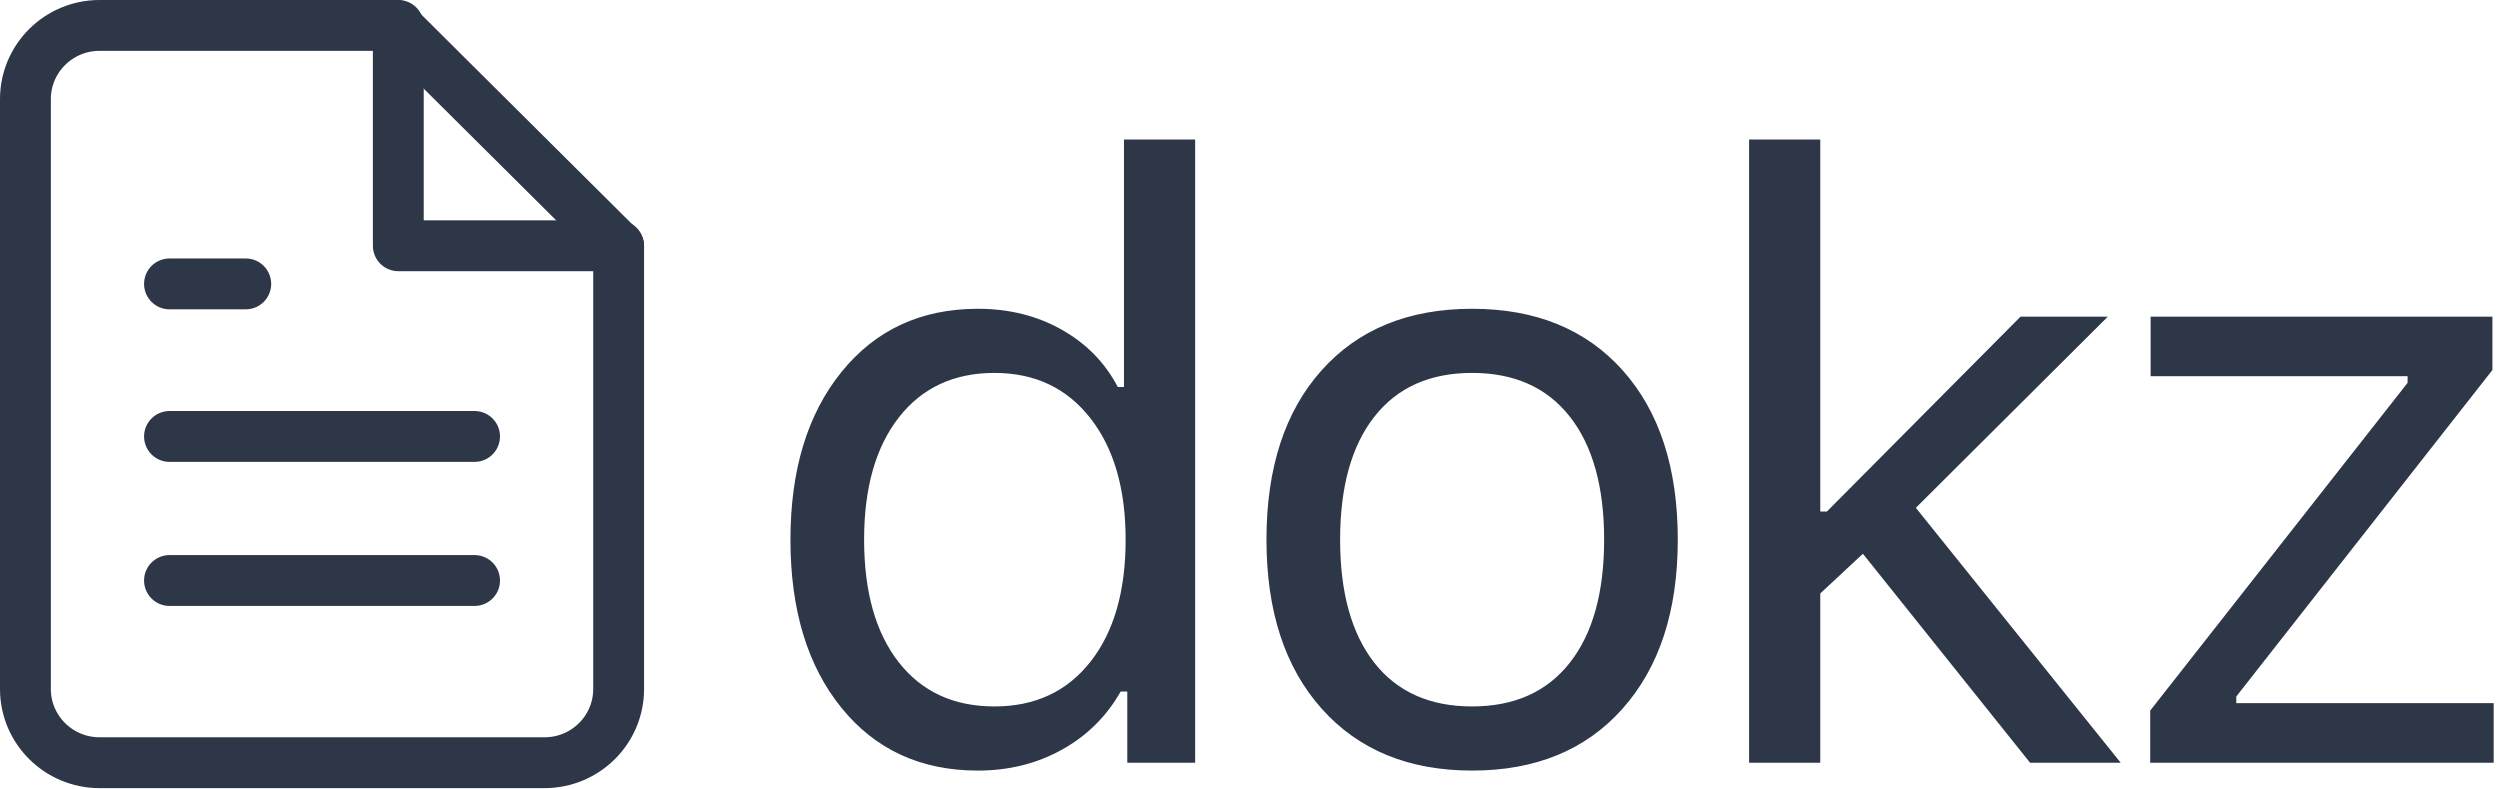
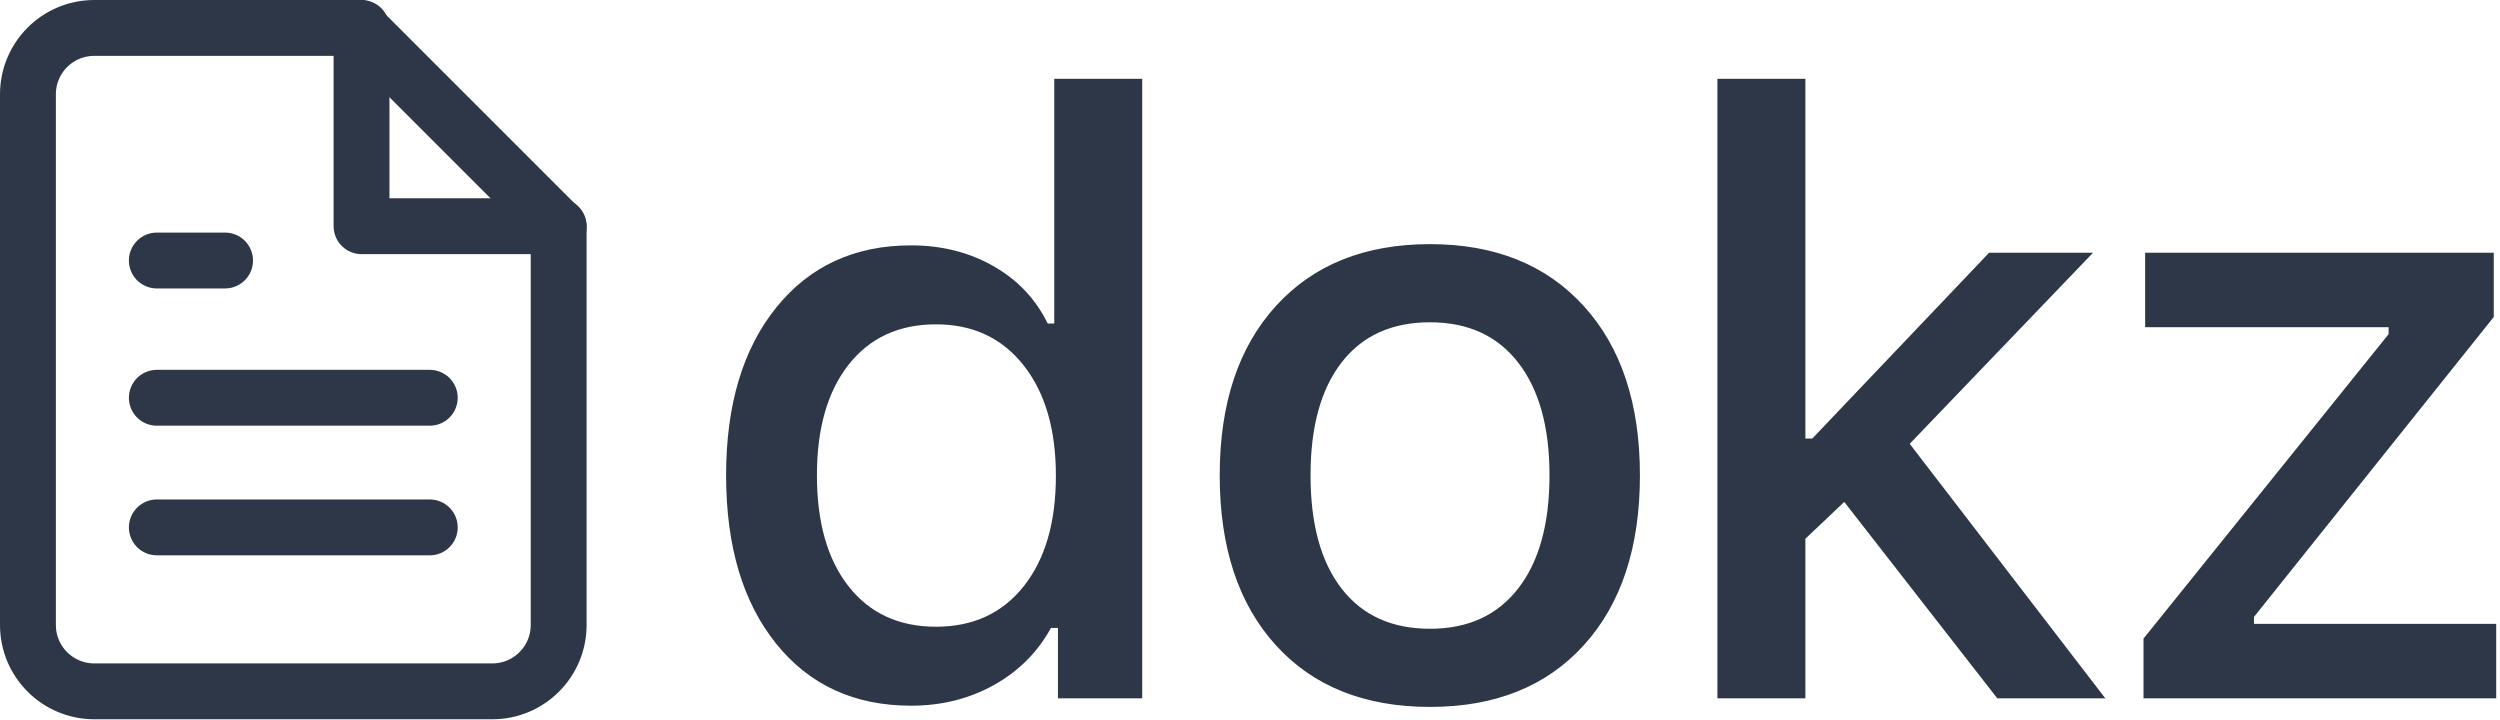
- <svg xmlns="http://www.w3.org/2000/svg" width="295px" height="93px" viewBox="0 0 295 93" version="1.1">
+ <svg xmlns="http://www.w3.org/2000/svg" width="358px" height="103px" viewBox="0 0 358 103" version="1.1">
  <g id="Page-1" stroke="none" stroke-width="1" fill="none" fill-rule="evenodd">
-     <g id="t" transform="translate(-207, -225)">
-       <g id="dokz_logo" transform="translate(210, 220)">
-         <g id="file-text" transform="translate(0, 8)" stroke="#2D3748" stroke-linecap="round" stroke-linejoin="round" stroke-width="6">
-           <path d="M43.75,0 L8.75,0 C3.918,0 0,3.895 0,8.7 L0,78.3 C0,83.105 3.918,87 8.75,87 L61.25,87 C66.082,87 70,83.105 70,78.3 L70,26.1 L43.75,0 Z" id="Path" />
-           <polyline id="Path" points="44 0 44 26 70 26" />
-           <line x1="53" y1="48.5" x2="17" y2="48.5" id="Path" />
-           <line x1="53" y1="65.5" x2="17" y2="65.5" id="Path" />
-           <polyline id="Path" points="26 30.5 21.5 30.5 17 30.5" />
+     <g id="t" transform="translate(-36, -212)">
+       <g id="dokz_logo" transform="translate(40, 198)">
+         <g id="file-text" transform="translate(0, 18)" stroke="#2D3748" stroke-linecap="round" stroke-linejoin="round" stroke-width="8">
+           <path d="M47.5,0 L9.5,0 C4.253,0 0,4.253 0,9.5 L0,85.5 C0,90.747 4.253,95 9.5,95 L66.5,95 C71.747,95 76,90.747 76,85.5 L76,28.5 L47.5,0 Z" id="Path" />
+           <polyline id="Path" points="47.771 0 47.771 28.391 76 28.391" />
+           <line x1="57.543" y1="52.96" x2="18.457" y2="52.96" id="Path" />
+           <line x1="57.543" y1="71.523" x2="18.457" y2="71.523" id="Path" />
+           <polyline id="Path" points="28.229 33.305 23.343 33.305 18.457 33.305" />
        </g>
-         <path d="M112.393,95.928 C116.038,95.928 119.342,95.106 122.305,93.462 C125.267,91.818 127.578,89.531 129.238,86.602 L129.238,86.602 L130.02,86.602 L130.02,95 L138.027,95 L138.027,21.465 L129.629,21.465 L129.629,50.664 L128.896,50.664 C127.399,47.799 125.194,45.545 122.28,43.901 C119.367,42.257 116.071,41.436 112.393,41.436 C105.687,41.436 100.324,43.918 96.304,48.882 C92.284,53.846 90.273,60.446 90.273,68.682 C90.273,76.95 92.275,83.558 96.279,88.506 C100.283,93.454 105.654,95.928 112.393,95.928 Z M114.346,88.359 C109.528,88.359 105.76,86.618 103.042,83.135 C100.324,79.652 98.965,74.834 98.965,68.682 C98.965,62.562 100.332,57.752 103.066,54.253 C105.801,50.754 109.561,49.004 114.346,49.004 C119.098,49.004 122.866,50.778 125.649,54.326 C128.433,57.874 129.824,62.66 129.824,68.682 C129.824,74.769 128.441,79.57 125.674,83.086 C122.907,86.602 119.131,88.359 114.346,88.359 Z M170.71,95.928 C178.197,95.928 184.106,93.503 188.435,88.652 C192.797,83.77 194.978,77.113 194.978,68.682 C194.978,60.218 192.813,53.561 188.484,48.711 C184.154,43.861 178.23,41.436 170.71,41.436 C163.191,41.436 157.266,43.861 152.937,48.711 C148.608,53.561 146.443,60.218 146.443,68.682 C146.443,77.113 148.616,83.761 152.961,88.628 C157.307,93.494 163.223,95.928 170.71,95.928 Z M170.71,88.359 C165.73,88.359 161.889,86.65 159.187,83.232 C156.485,79.782 155.134,74.932 155.134,68.682 C155.134,62.432 156.485,57.59 159.187,54.155 C161.889,50.721 165.73,49.004 170.71,49.004 C175.691,49.004 179.532,50.721 182.234,54.155 C184.936,57.59 186.287,62.432 186.287,68.682 C186.287,74.932 184.936,79.774 182.234,83.208 C179.532,86.642 175.691,88.359 170.71,88.359 Z M211.792,95 L211.792,75.029 L216.821,70.342 L236.548,95 L247.241,95 L223.071,64.922 L245.727,42.363 L235.425,42.363 L212.573,65.361 L211.792,65.361 L211.792,21.465 L203.393,21.465 L203.393,95 L211.792,95 Z M291.252,95 L291.252,87.969 L260.881,87.969 L260.881,87.188 L291.106,48.662 L291.106,42.363 L250.774,42.363 L250.774,49.395 L281.096,49.395 L281.096,50.176 L250.725,88.848 L250.725,95 L291.252,95 Z" id="dokz" fill="#2D3748" fill-rule="nonzero" />
+         <path d="M126.461,115.055 C130.836,115.055 134.791,114.068 138.326,112.096 C141.861,110.123 144.586,107.398 146.5,103.922 L146.5,103.922 L147.496,103.922 L147.496,114 L159.566,114 L159.566,25.289 L146.969,25.289 L146.969,60.328 L146.031,60.328 C144.312,56.812 141.715,54.068 138.238,52.096 C134.762,50.123 130.836,49.137 126.461,49.137 C118.375,49.137 111.939,52.105 107.154,58.043 C102.369,63.98 99.977,71.988 99.977,82.066 C99.977,92.184 102.359,100.211 107.125,106.148 C111.891,112.086 118.336,115.055 126.461,115.055 Z M130.035,103.746 C124.723,103.746 120.553,101.822 117.525,97.975 C114.498,94.127 112.984,88.824 112.984,82.066 C112.984,75.348 114.498,70.064 117.525,66.217 C120.553,62.369 124.723,60.445 130.035,60.445 C135.309,60.445 139.488,62.398 142.574,66.305 C145.66,70.211 147.203,75.484 147.203,82.125 C147.203,88.805 145.67,94.078 142.604,97.945 C139.537,101.812 135.348,103.746 130.035,103.746 Z M200.779,115.23 C210.115,115.23 217.459,112.281 222.81,106.383 C228.162,100.484 230.838,92.379 230.838,82.066 C230.838,71.793 228.152,63.707 222.781,57.809 C217.41,51.91 210.076,48.961 200.779,48.961 C191.443,48.961 184.09,51.91 178.718,57.809 C173.347,63.707 170.662,71.793 170.662,82.066 C170.662,92.379 173.338,100.484 178.689,106.383 C184.041,112.281 191.404,115.23 200.779,115.23 Z M200.779,104.039 C195.31,104.039 191.092,102.125 188.123,98.297 C185.154,94.469 183.67,89.059 183.67,82.066 C183.67,75.113 185.154,69.723 188.123,65.895 C191.092,62.066 195.31,60.152 200.779,60.152 C206.209,60.152 210.418,62.076 213.406,65.924 C216.394,69.771 217.888,75.152 217.888,82.066 C217.888,89.02 216.394,94.42 213.406,98.268 C210.418,102.115 206.209,104.039 200.779,104.039 Z M254.531,114 L254.531,91.148 L260.097,85.875 L282.011,114 L297.48,114 L269.472,77.555 L295.722,50.191 L280.839,50.191 L255.527,76.793 L254.531,76.793 L254.531,25.289 L241.933,25.289 L241.933,114 L254.531,114 Z M353.458,114 L353.458,103.336 L318.771,103.336 L318.771,102.34 L353.107,59.391 L353.107,50.191 L303.185,50.191 L303.185,60.855 L338.048,60.855 L338.048,61.852 L302.95,105.445 L302.95,114 L353.458,114 Z" id="dokz" fill="#2D3748" fill-rule="nonzero" />
      </g>
    </g>
  </g>
</svg>
